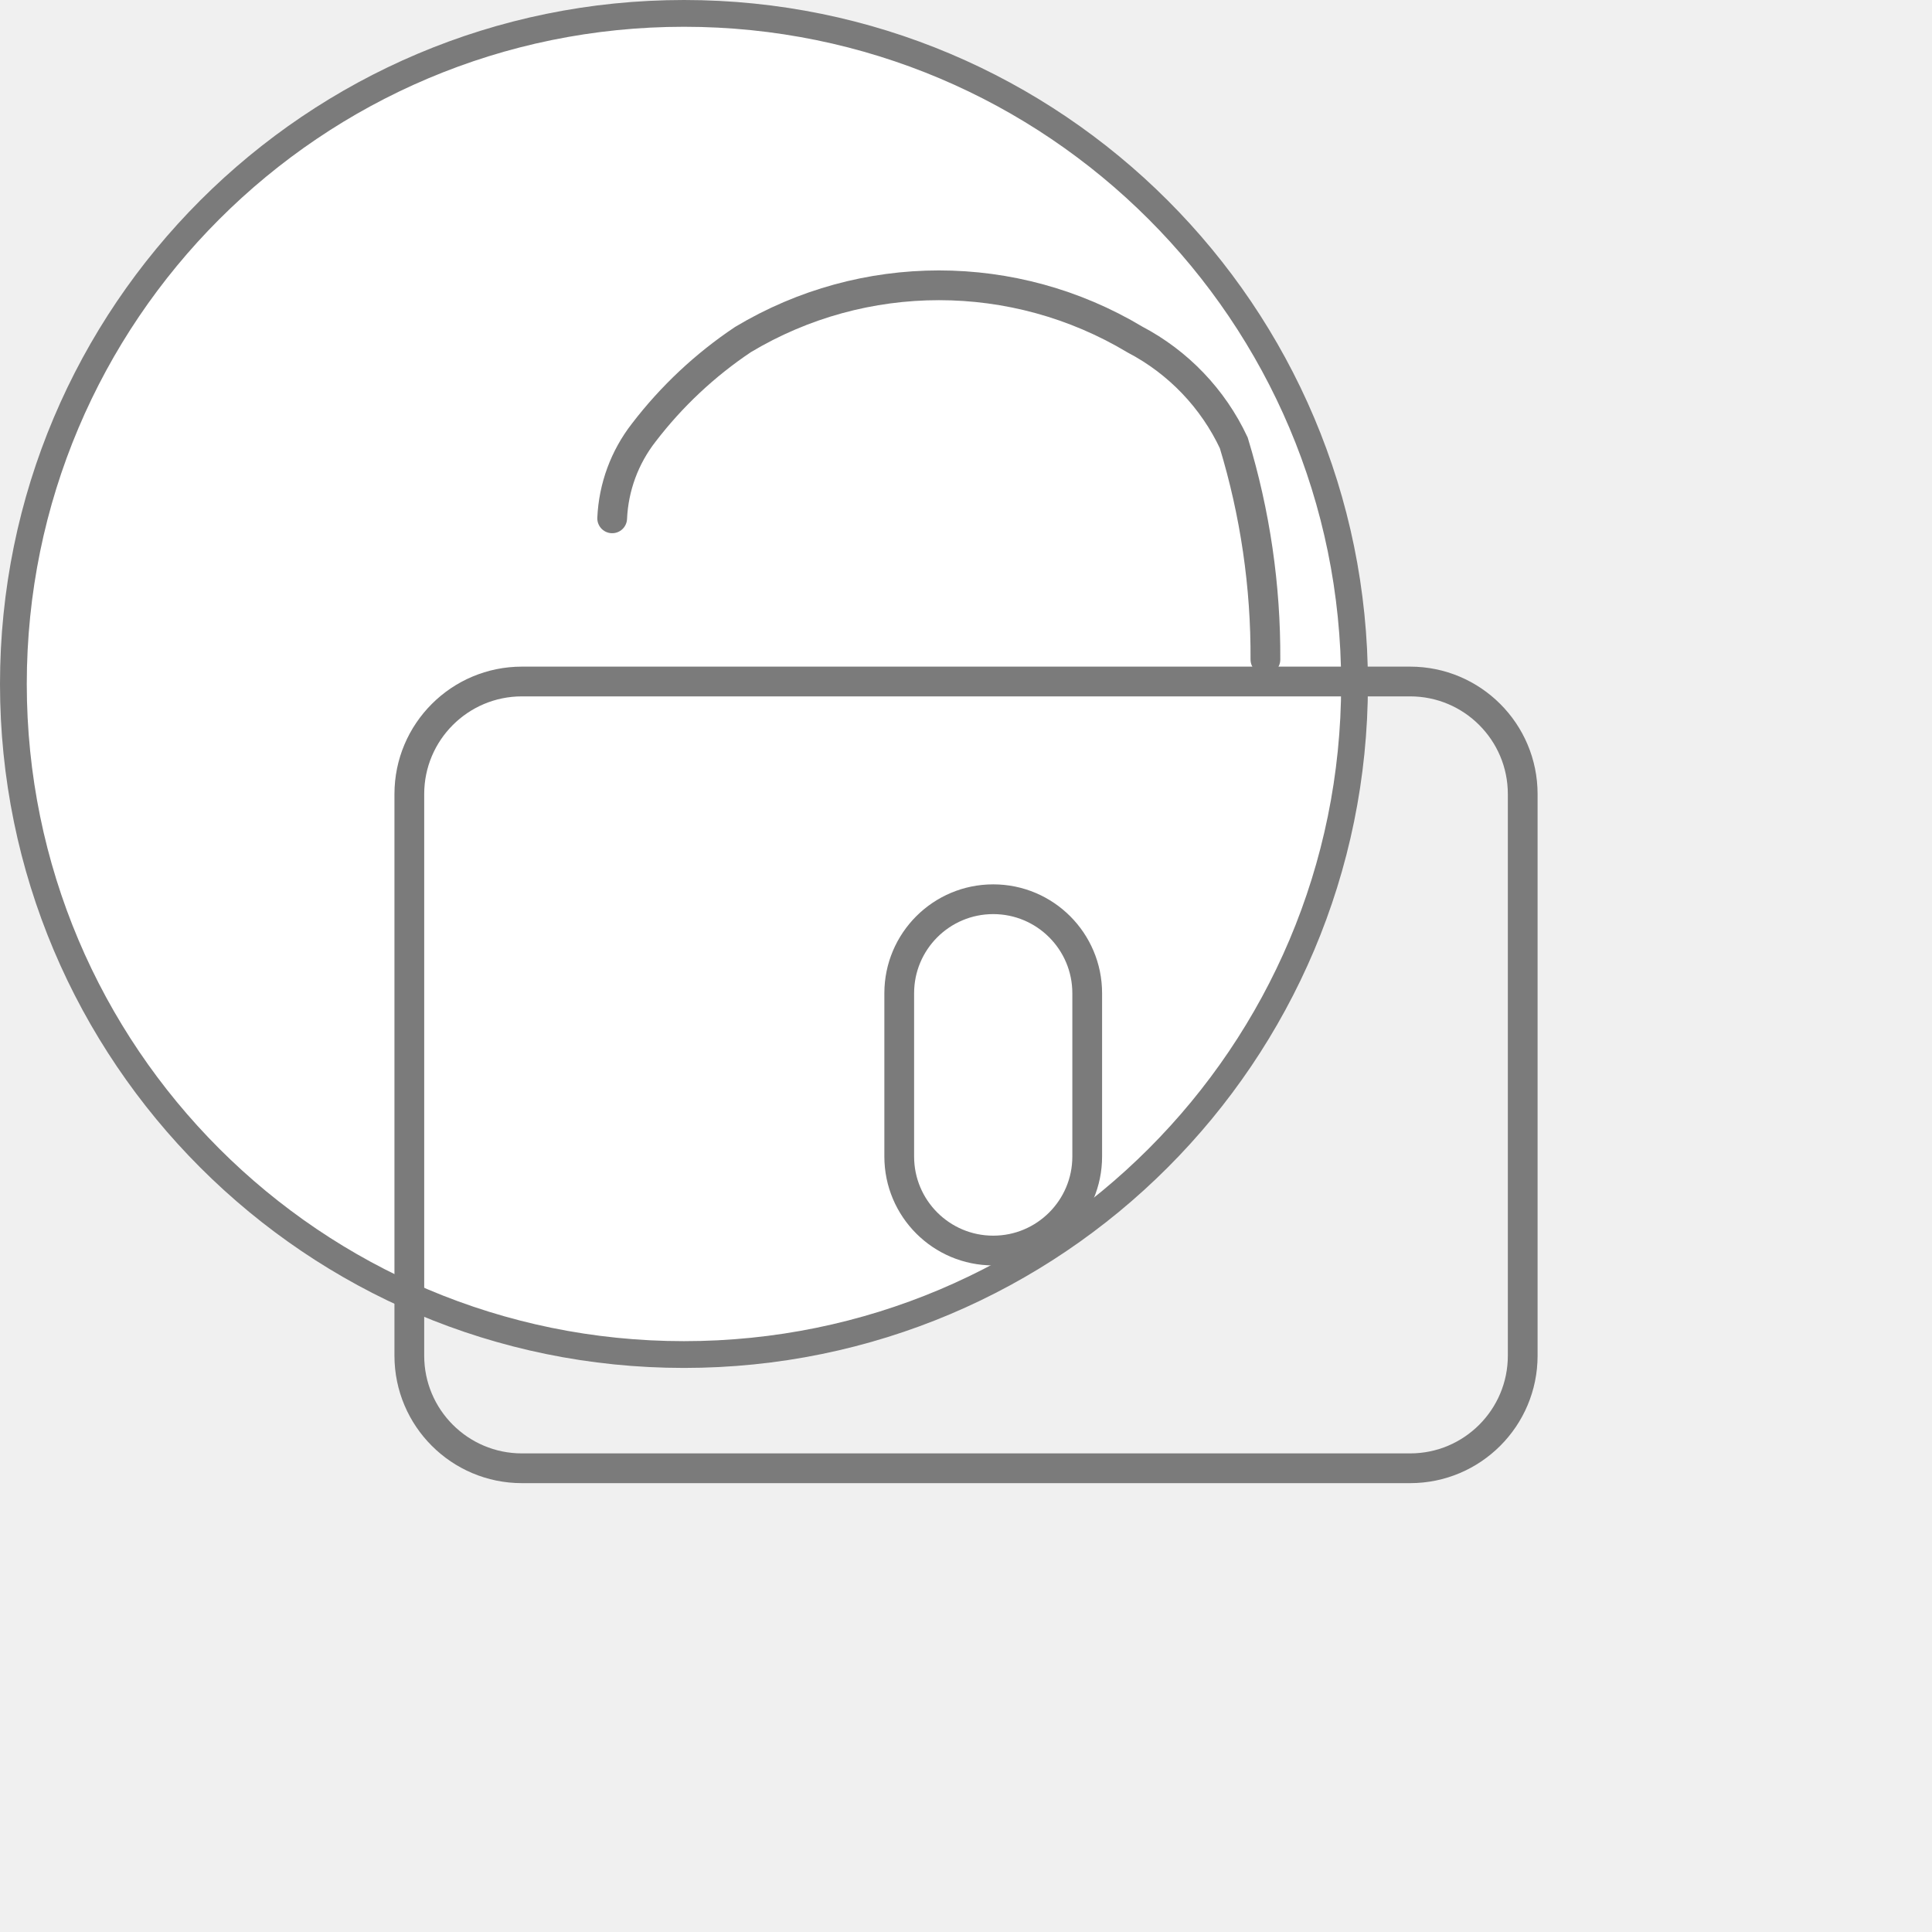
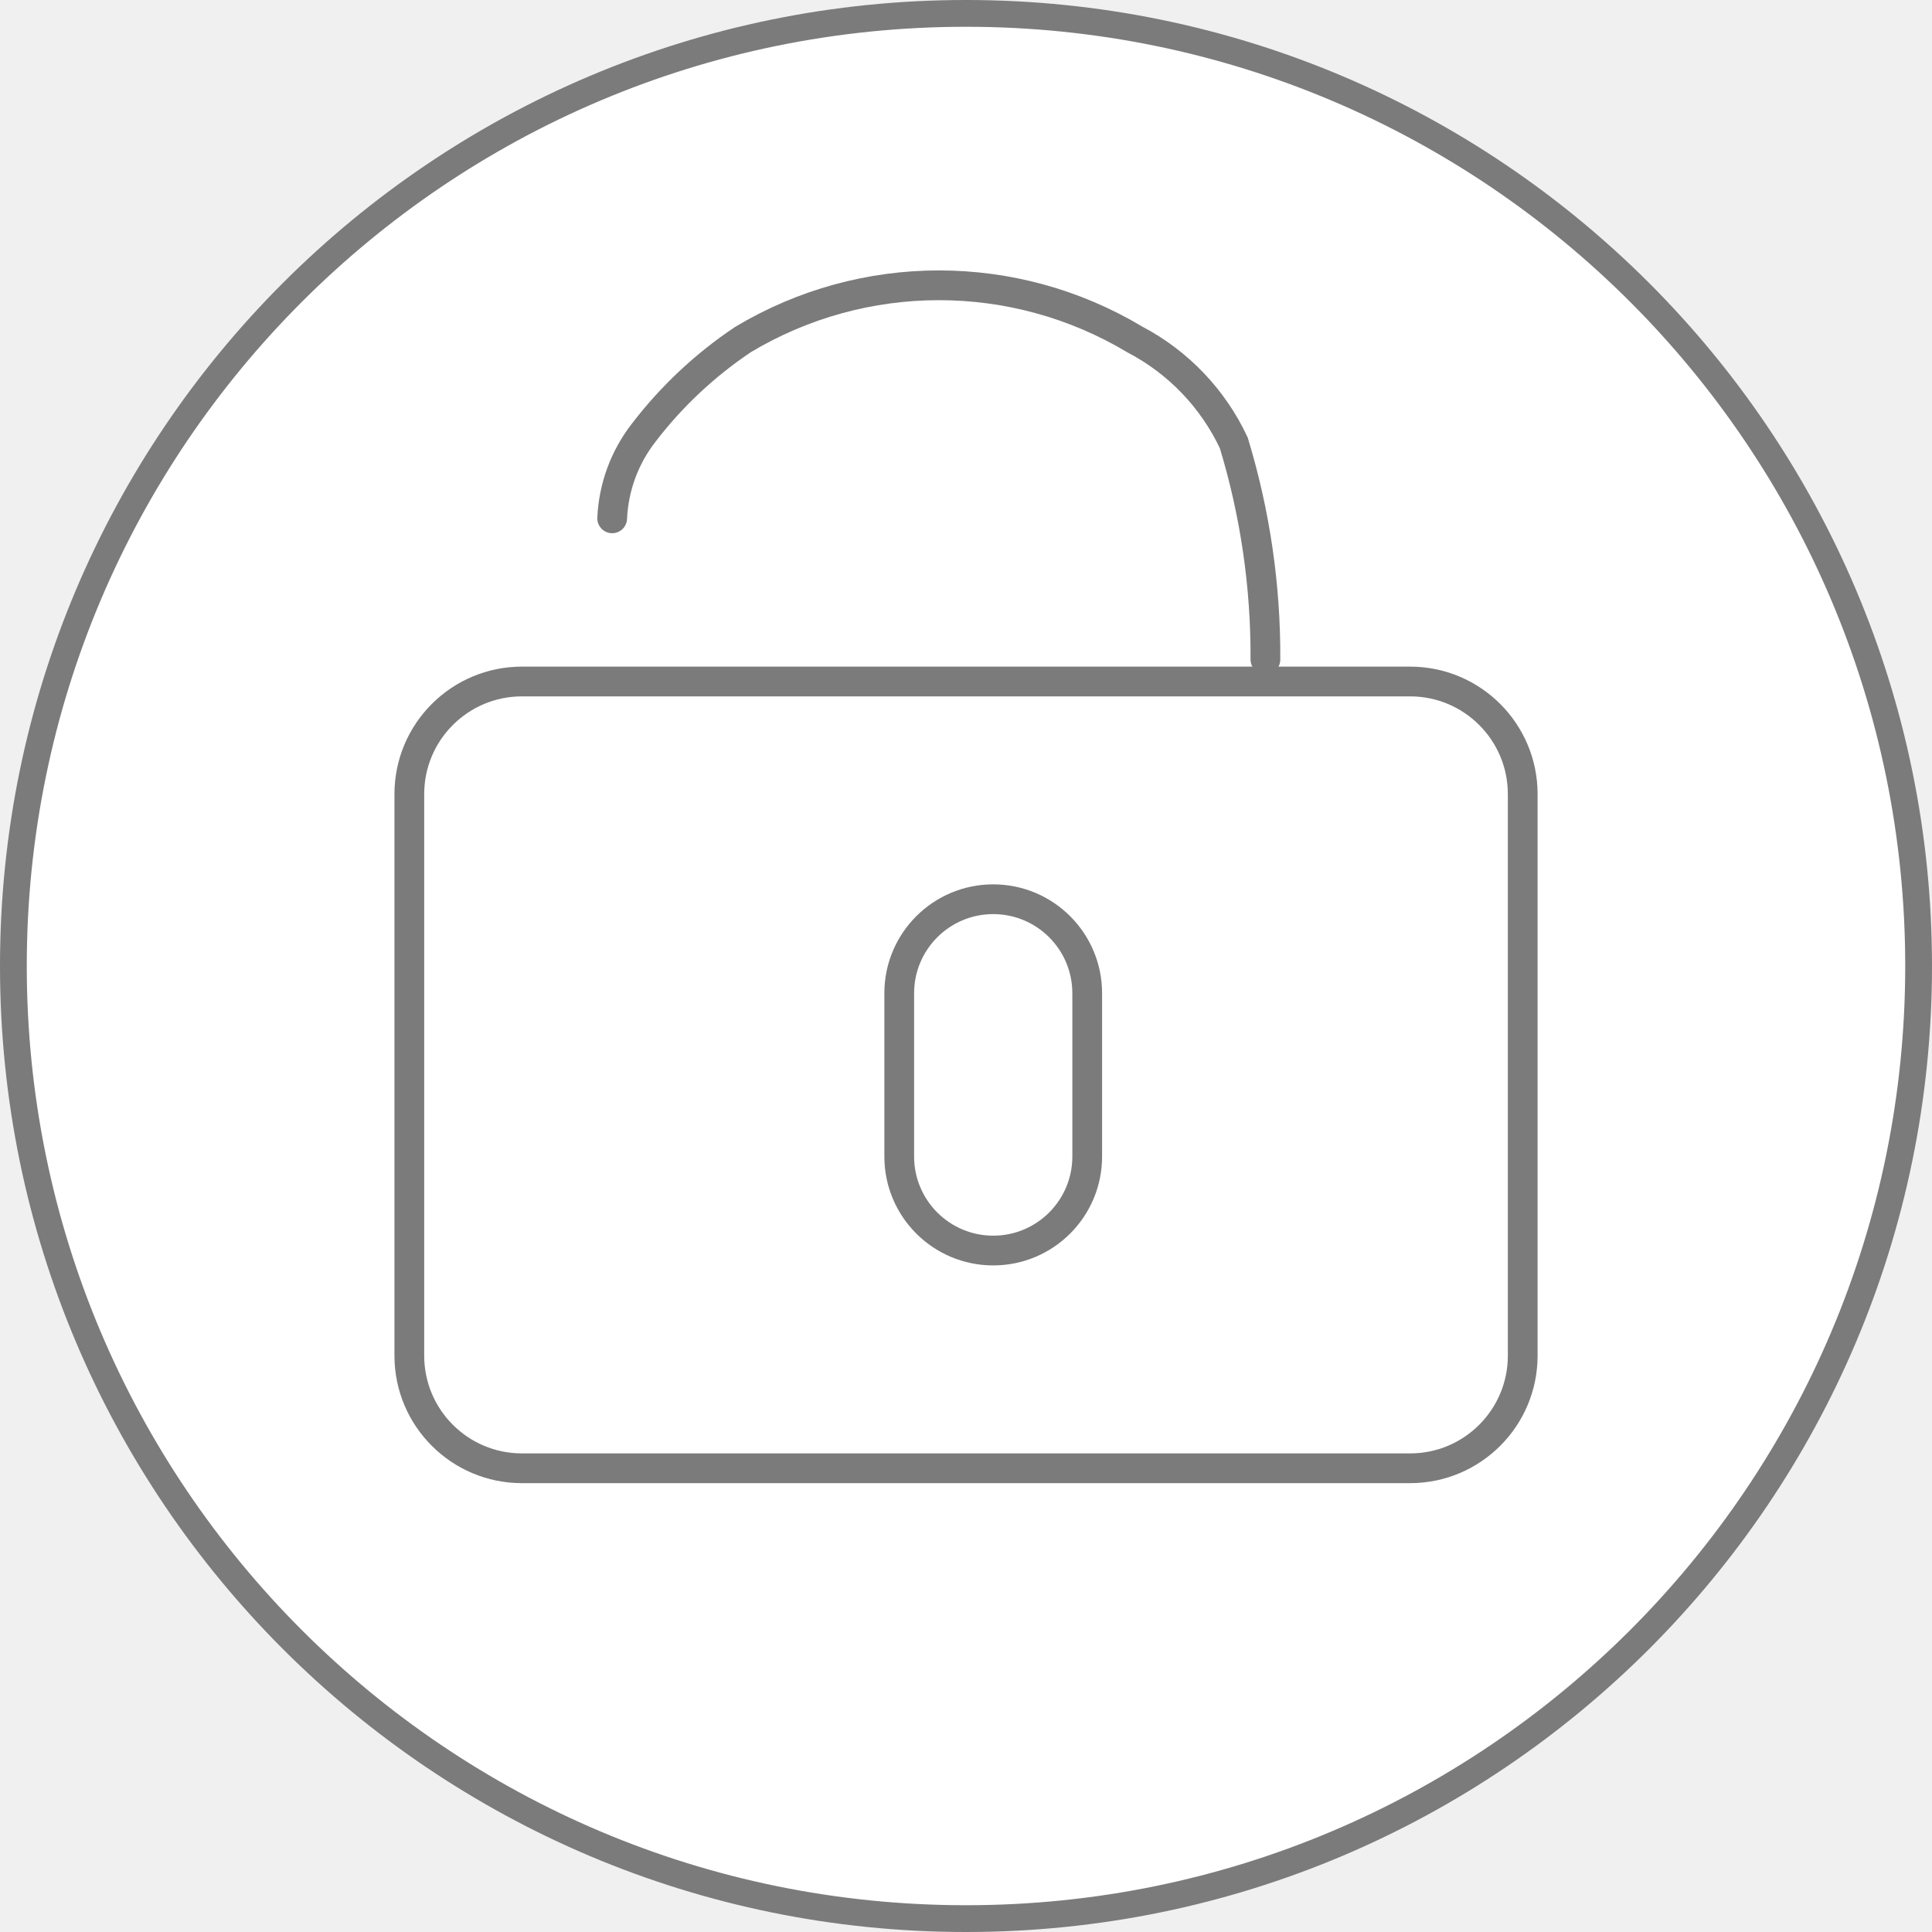
<svg xmlns="http://www.w3.org/2000/svg" width="45.458" height="45.458" viewBox="0 0 45.458 45.458">
  <g id="Group_40_Copy_4" data-name="Group 40 Copy 4" transform="translate(0.315 0.315)">
    <g id="Group_40_Copy" data-name="Group 40 Copy">
-       <ellipse id="Oval-Copy-60_Copy" data-name="Oval-Copy-60 Copy" cx="15.778" cy="15.778" rx="15.778" ry="15.778" fill="#fff" stroke="#7b7b7b" stroke-miterlimit="10" stroke-width="0.63" />
+       <ellipse id="Oval-Copy-60_Copy" data-name="Oval-Copy-60 Copy" cx="22.414" cy="22.414" rx="22.414" ry="22.414" fill="#fff" stroke="#7b7b7b" stroke-miterlimit="10" stroke-width="0.63" />
      <g id="Rectangle" transform="translate(8.966 15.37)" fill="none" stroke="#7b7b7b" stroke-miterlimit="10" stroke-width="0.7">
        <rect width="26.897" height="19.212" rx="3" stroke="none" />
        <rect x="0.35" y="0.35" width="26.197" height="18.512" rx="2.65" fill="none" />
      </g>
      <path id="Path_69" data-name="Path 69" d="M15.37,8.8a17.182,17.182,0,0,0-.745-5.1A5.275,5.275,0,0,0,12.3,1.27a8.968,8.968,0,0,0-9.222,0A9.806,9.806,0,0,0,.743,3.46,3.532,3.532,0,0,0,0,5.477" transform="translate(14.089 6.404)" fill="none" stroke="#7b7b7b" stroke-linecap="round" stroke-miterlimit="10" stroke-width="0.7" />
      <g id="Rectangle-2" data-name="Rectangle" transform="translate(20.493 20.493)" fill="none" stroke="#7b7b7b" stroke-miterlimit="10" stroke-width="0.7">
        <rect width="5.123" height="8.966" rx="2.562" stroke="none" />
        <rect x="0.35" y="0.35" width="4.423" height="8.266" rx="2.212" fill="none" />
      </g>
    </g>
  </g>
</svg>
